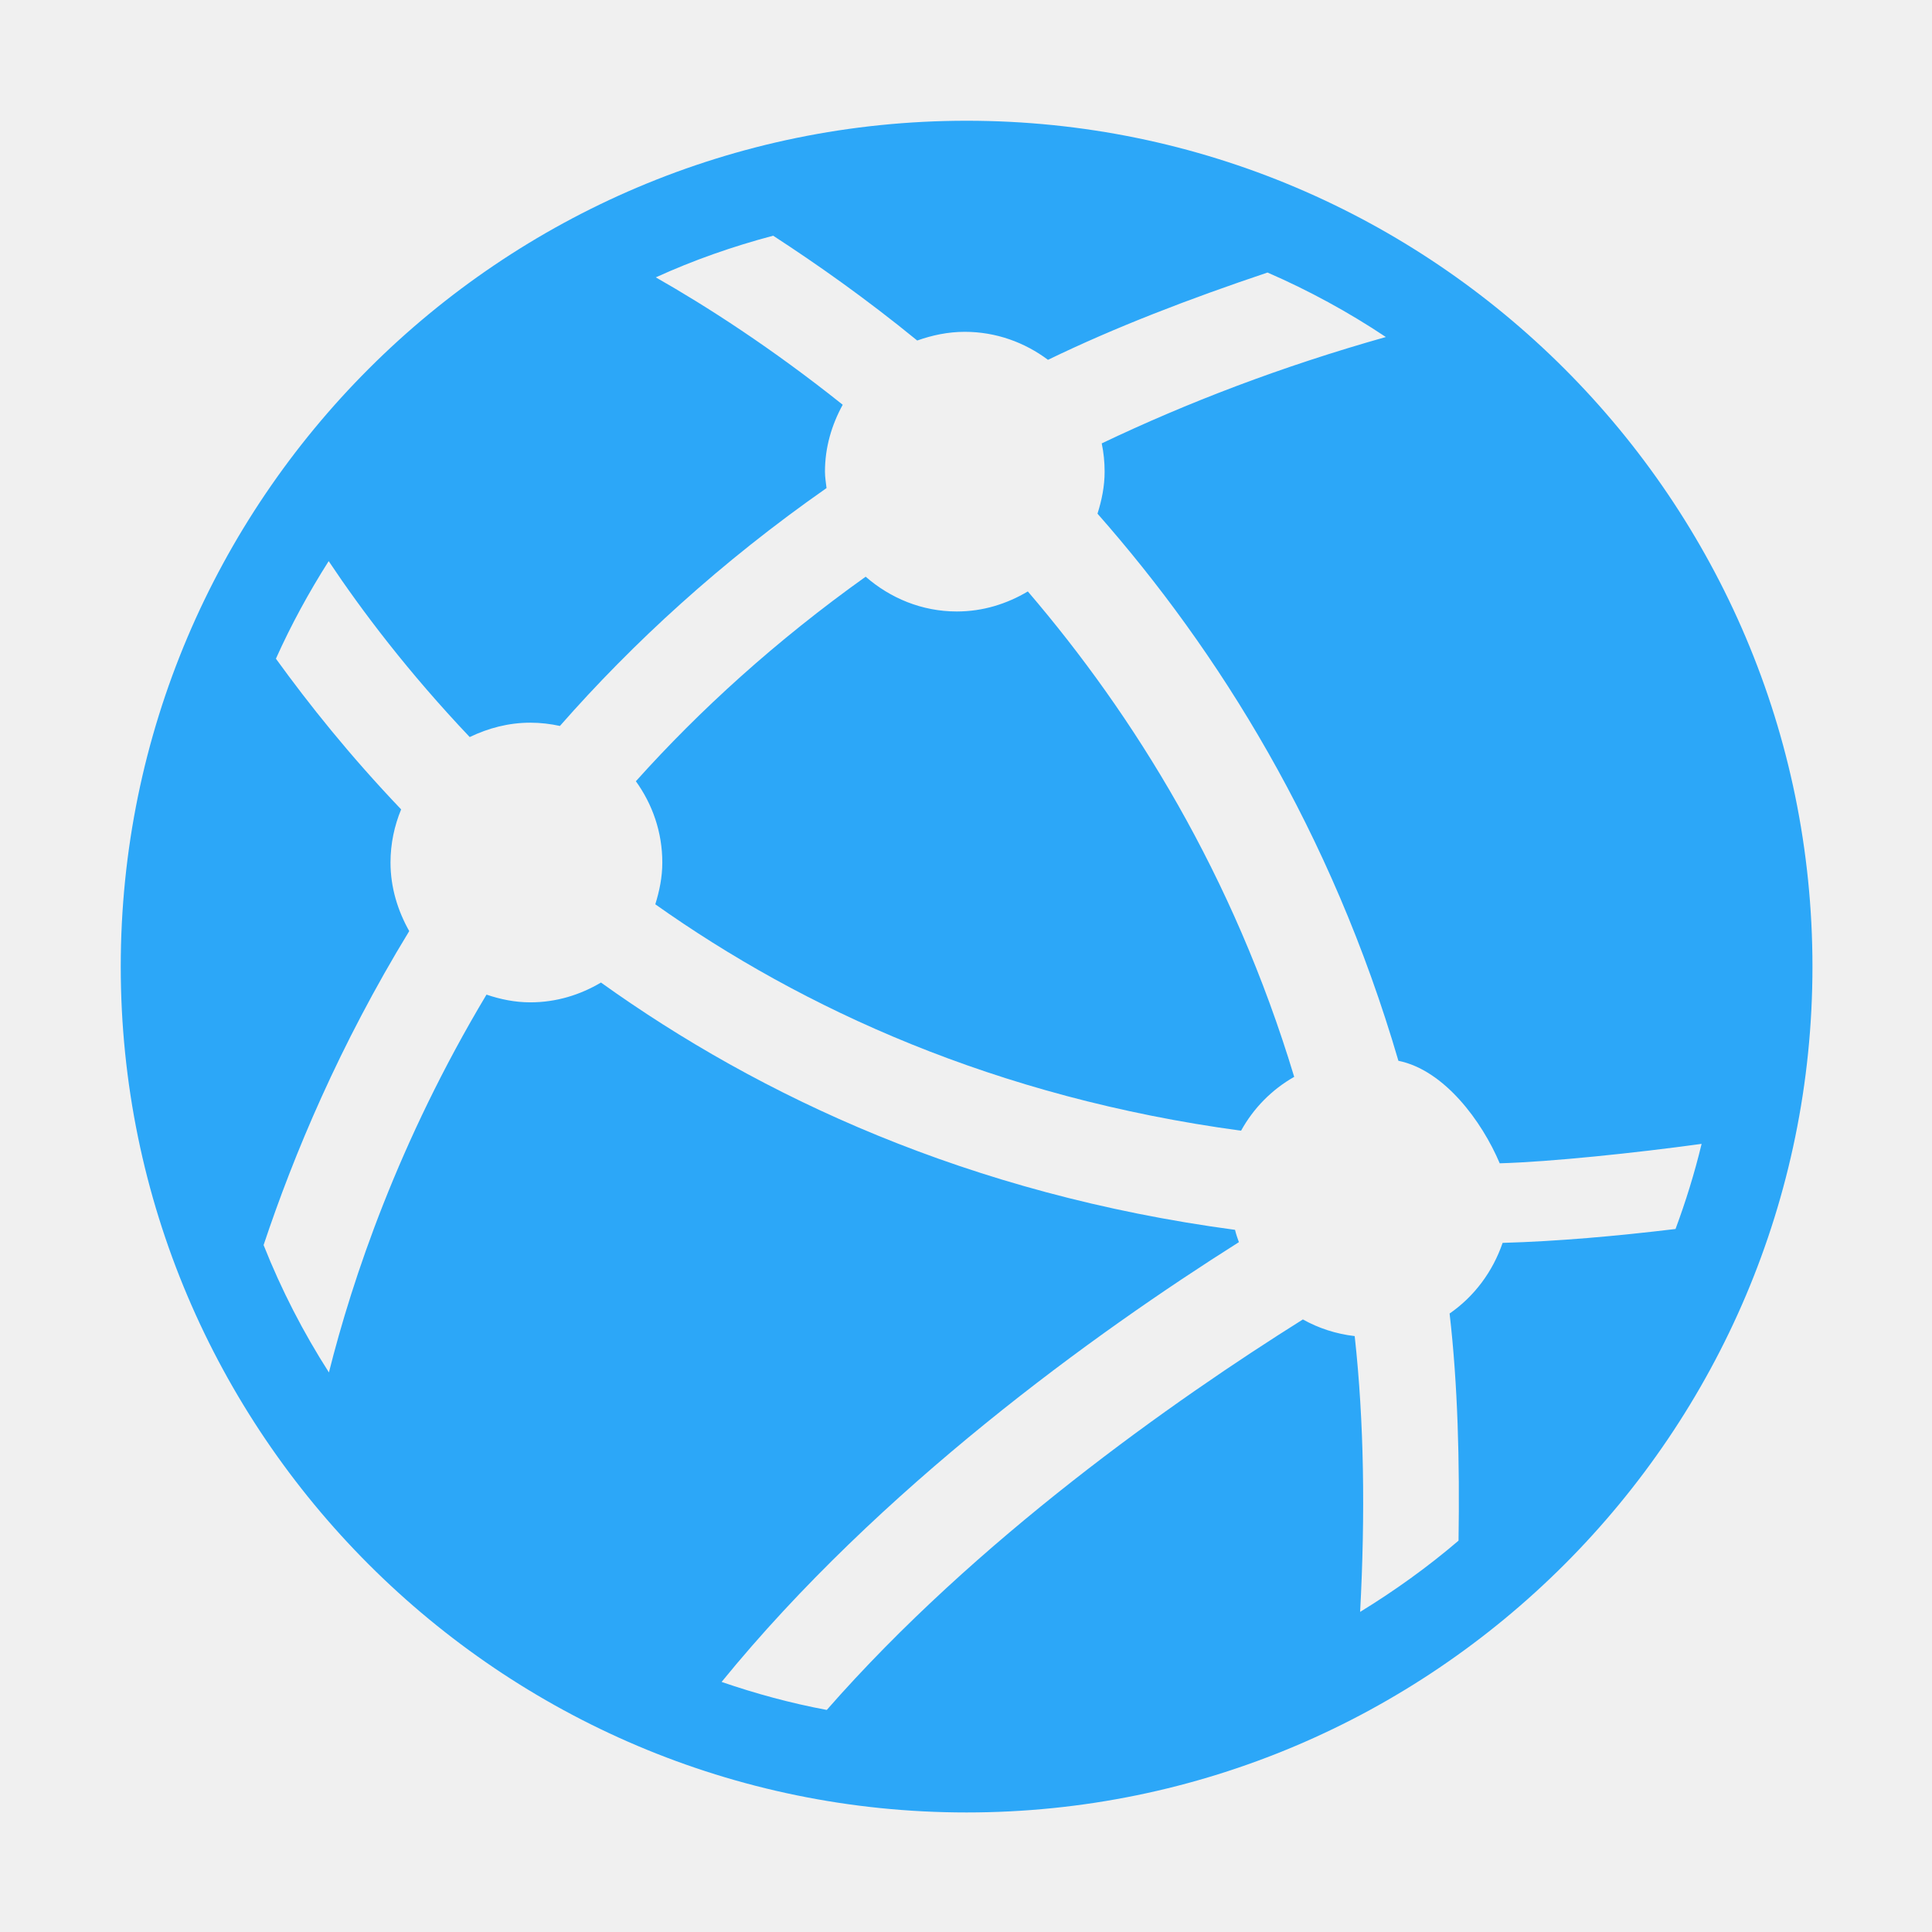
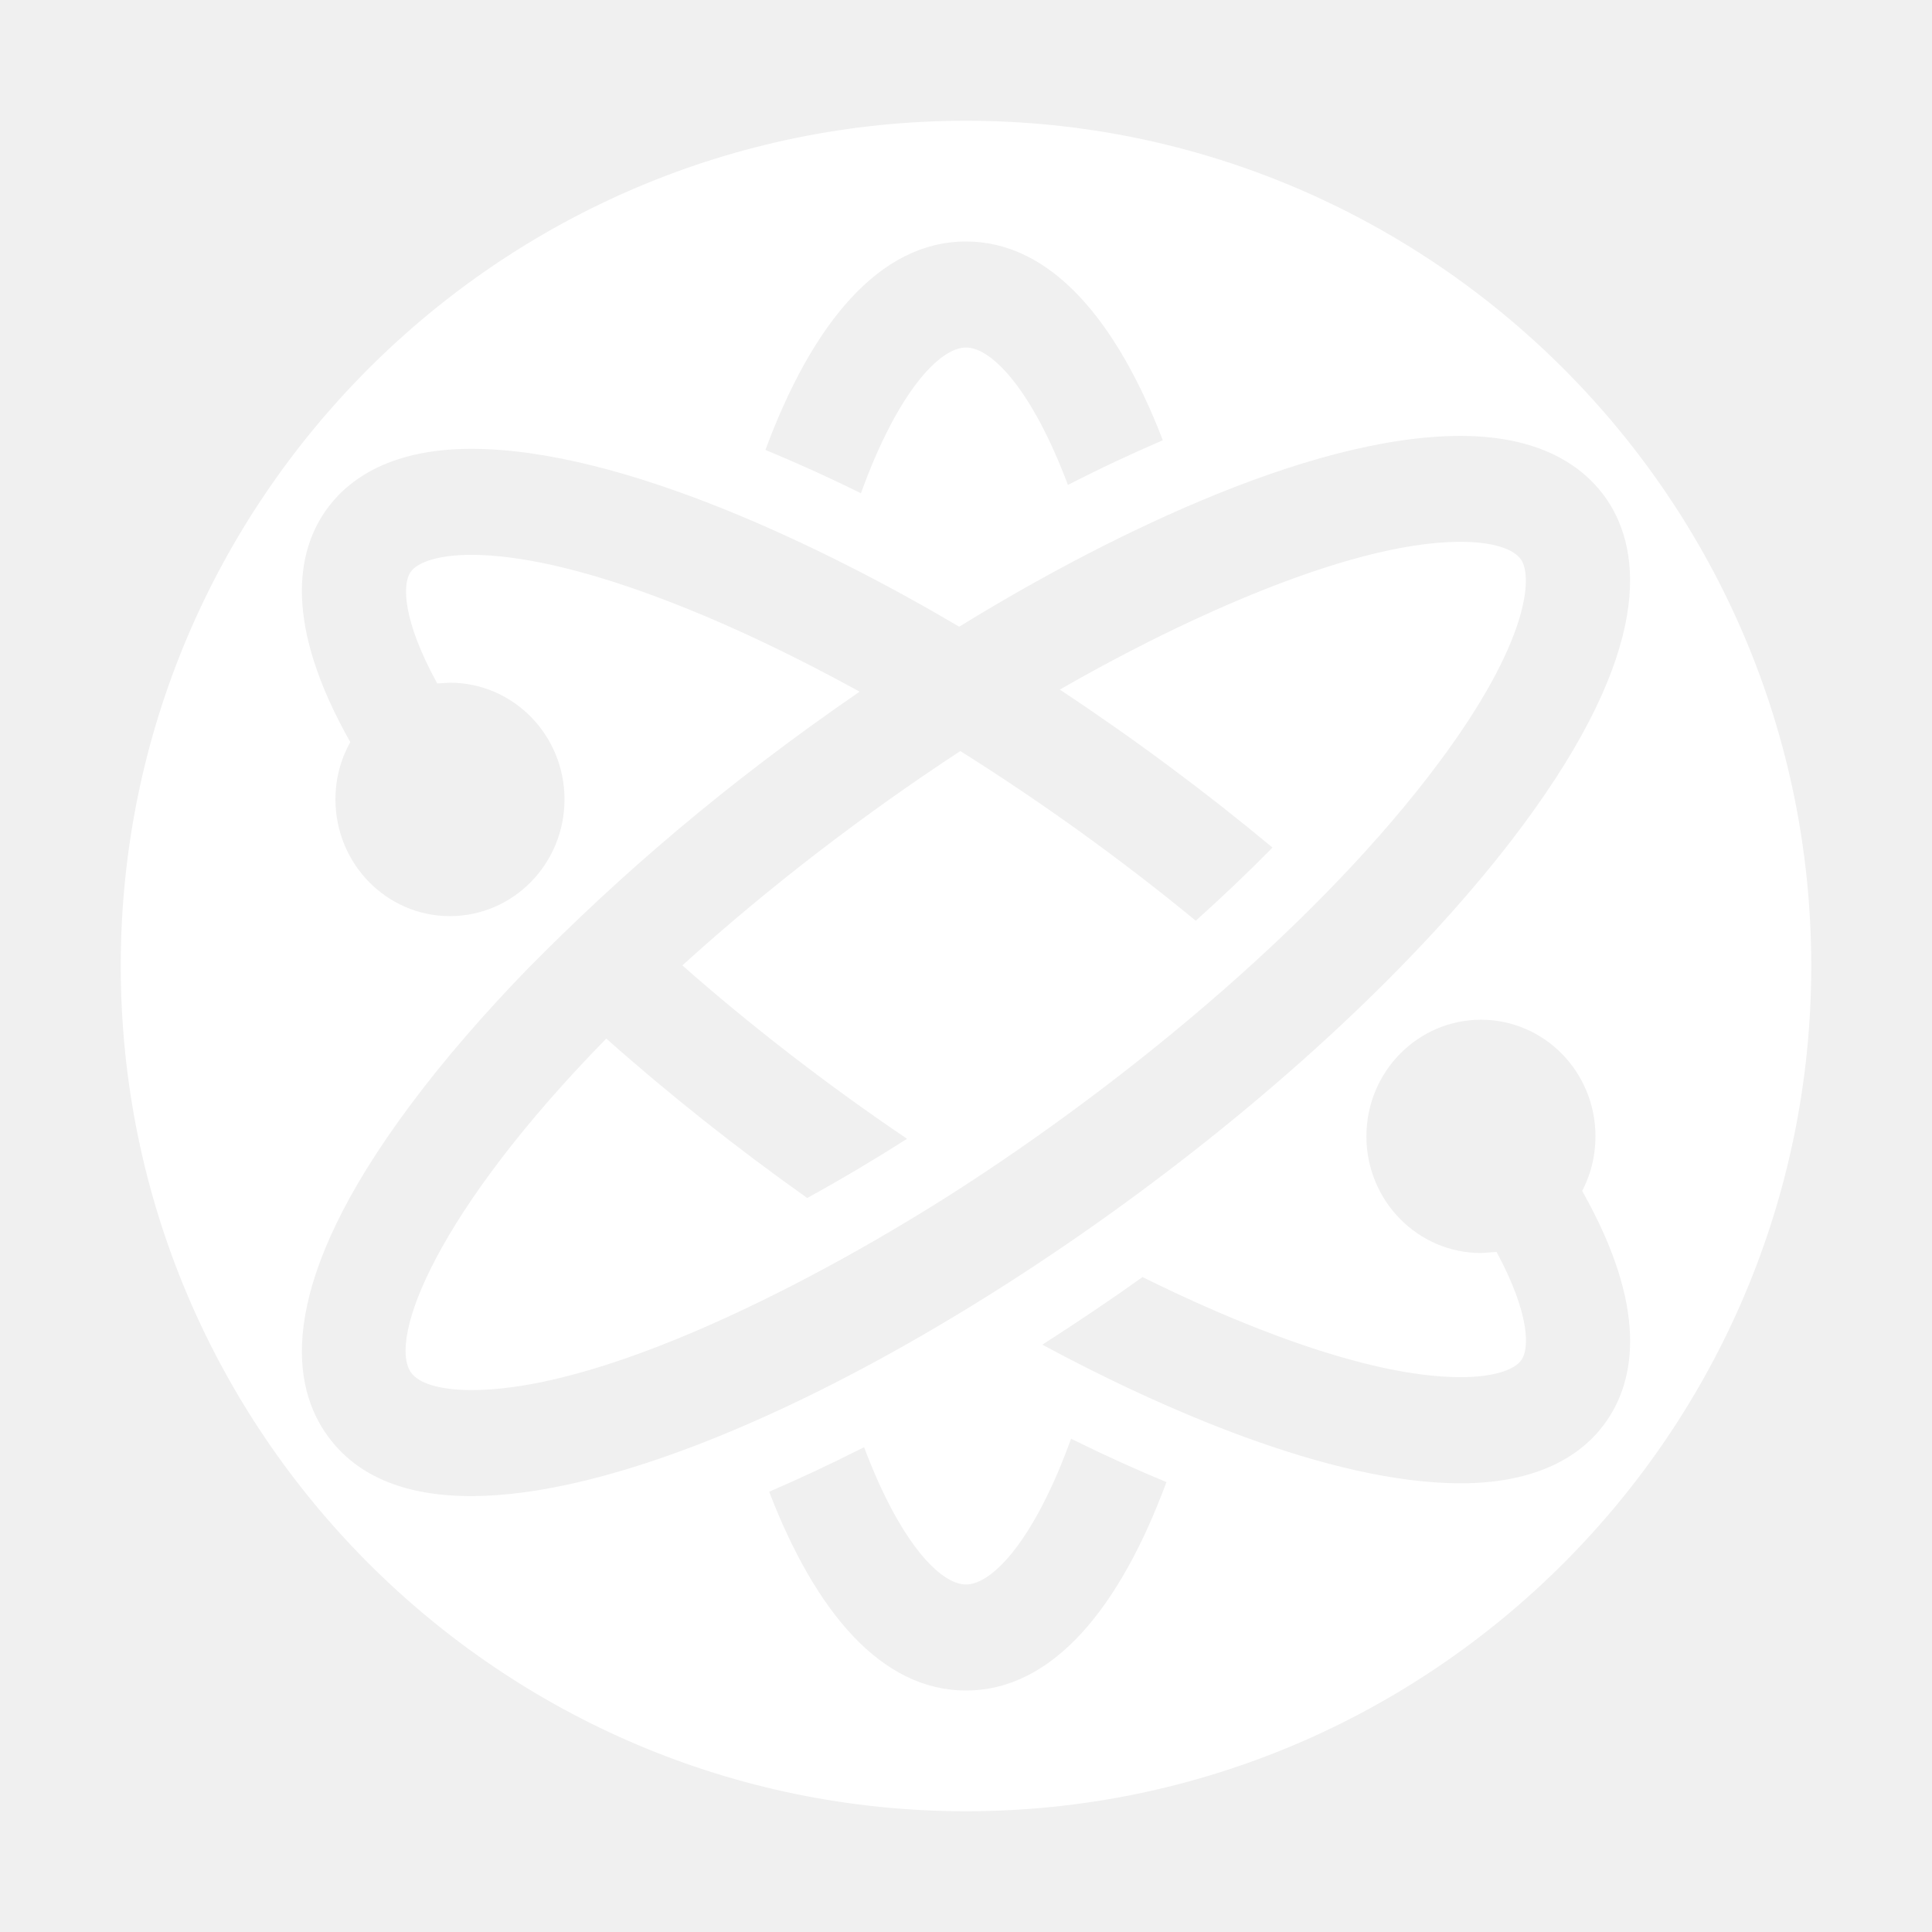
<svg xmlns="http://www.w3.org/2000/svg" width="16px" height="16px" viewBox="0 0 16 16" version="1.1">
-   <defs />
-   <g id="internet_active" stroke="none" stroke-width="1" fill="none" fill-rule="evenodd">
-     <rect id="Rectangle-1" fill-opacity="0.5" fill="#A1A1A1" opacity="0" x="0" y="0" width="16" height="16" />
-     <path d="M7.924,5.064 C7.634,5.064 7.372,4.953 7.169,4.776 C6.425,5.307 5.795,5.88 5.266,6.47 C5.403,6.66 5.485,6.891 5.485,7.143 C5.485,7.265 5.461,7.379 5.427,7.489 C6.646,8.353 8.244,9.089 10.278,9.364 C10.381,9.177 10.533,9.023 10.718,8.918 C10.213,7.246 9.392,5.926 8.512,4.898 C8.339,5.001 8.14,5.064 7.924,5.064" id="Fill-1" fill="#2CA7F8" />
-     <path d="M12.444,10.293 C12.362,10.532 12.209,10.737 12.005,10.878 C12.073,11.468 12.089,12.103 12.079,12.759 C11.824,12.977 11.551,13.173 11.264,13.349 C11.307,12.541 11.297,11.774 11.219,11.065 C11.065,11.047 10.92,11 10.79,10.927 C9.721,11.598 8.085,12.748 6.847,14.161 C6.548,14.105 6.258,14.026 5.976,13.929 C7.282,12.326 9.069,11.039 10.26,10.287 C10.248,10.253 10.236,10.22 10.228,10.185 C8.024,9.89 6.293,9.08 4.977,8.137 C4.805,8.239 4.607,8.301 4.392,8.301 C4.265,8.301 4.144,8.276 4.029,8.237 C3.298,9.458 2.918,10.594 2.724,11.366 C2.512,11.035 2.33,10.682 2.183,10.311 C2.433,9.561 2.811,8.658 3.389,7.711 C3.294,7.542 3.234,7.35 3.234,7.143 C3.234,6.987 3.266,6.839 3.322,6.703 C2.894,6.254 2.558,5.832 2.285,5.455 C2.411,5.174 2.558,4.905 2.722,4.647 C2.997,5.059 3.38,5.566 3.89,6.104 C4.043,6.03 4.212,5.985 4.392,5.985 C4.477,5.985 4.559,5.995 4.637,6.012 C5.241,5.324 5.97,4.654 6.845,4.042 C6.84,3.997 6.832,3.953 6.832,3.906 C6.832,3.704 6.888,3.518 6.979,3.352 C6.389,2.881 5.848,2.534 5.431,2.297 C5.742,2.155 6.067,2.041 6.403,1.952 C6.763,2.186 7.166,2.469 7.596,2.82 C7.72,2.776 7.851,2.748 7.99,2.748 C8.249,2.748 8.487,2.836 8.679,2.98 C9.235,2.71 9.851,2.474 10.497,2.257 C10.84,2.406 11.168,2.585 11.477,2.791 C10.612,3.035 9.833,3.334 9.124,3.672 C9.14,3.748 9.148,3.826 9.148,3.906 C9.148,4.028 9.124,4.143 9.089,4.254 C10.09,5.39 11.025,6.883 11.581,8.785 C11.961,8.862 12.273,9.286 12.42,9.634 C12.843,9.622 13.546,9.548 14.092,9.473 C14.034,9.714 13.961,9.949 13.876,10.178 C13.384,10.237 12.902,10.28 12.444,10.293 M8.005,1 C4.142,1 1,4.142 1,8.005 C1,11.868 4.142,15.01 8.005,15.01 C11.868,15.01 15.01,11.868 15.01,8.005 C15.01,4.142 11.868,1 8.005,1" id="Fill-3" fill="#2CA7F8" />
+   <g id="category_network备份" stroke="none" stroke-width="1" fill="none" fill-rule="evenodd">
+     <path d="M8,1 C11.86,1 15,4.14 15,7.999 C15,11.86 11.86,15 8,15 C4.14,15 1,11.86 1,7.999 C1,4.14 4.14,1 8,1 Z M7.13,4.085 C7.43,3.253 7.779,2.878 8,2.878 C8.215,2.878 8.55,3.232 8.844,4.016 C9.131,3.869 9.384,3.752 9.63,3.646 C9.247,2.651 8.701,2 8,2 C7.28,2 6.724,2.686 6.339,3.726 C6.583,3.827 6.84,3.942 7.13,4.085 Z M8,13.122 C7.785,13.122 7.45,12.768 7.156,11.985 C6.866,12.132 6.615,12.248 6.37,12.354 C6.753,13.35 7.299,14 8,14 C8.719,14 9.275,13.314 9.66,12.274 C9.418,12.174 9.162,12.059 8.87,11.915 C8.57,12.747 8.221,13.122 8,13.122 Z M5.646,12.014 C7.994,11.151 11.06,8.916 12.602,6.848 C13.697,5.378 13.593,4.567 13.312,4.144 C13.149,3.901 12.807,3.61 12.096,3.61 C10.803,3.61 9.051,4.508 7.944,5.19 C6.854,4.547 5.16,3.717 3.903,3.717 C3.196,3.717 2.853,4 2.691,4.238 C2.46,4.576 2.346,5.165 2.901,6.146 C2.822,6.286 2.778,6.448 2.778,6.62 C2.778,7.154 3.203,7.587 3.726,7.587 C4.25,7.587 4.675,7.154 4.675,6.62 C4.675,6.087 4.25,5.654 3.726,5.654 L3.621,5.66 C3.33,5.131 3.333,4.835 3.399,4.739 C3.46,4.649 3.649,4.595 3.903,4.595 C4.301,4.595 4.821,4.715 5.411,4.933 C5.987,5.145 6.577,5.43 7.119,5.728 C5.994,6.502 5.132,7.25 4.366,8.027 C4.025,8.379 3.689,8.761 3.398,9.152 C2.302,10.621 2.407,11.433 2.688,11.855 C3.257,12.71 4.687,12.367 5.646,12.014 Z M11.915,6.317 C10.946,7.617 9.401,8.893 8.047,9.78 C6.943,10.504 5.078,11.512 3.903,11.512 C3.648,11.512 3.465,11.458 3.402,11.364 C3.215,11.083 3.612,10.04 5.021,8.601 C5.544,9.066 6.107,9.511 6.679,9.917 L6.686,9.921 C6.987,9.755 7.251,9.597 7.512,9.431 C6.829,8.97 6.189,8.47 5.651,7.995 C6.366,7.346 7.162,6.738 7.953,6.22 C8.641,6.652 9.305,7.133 9.903,7.625 C10.121,7.429 10.335,7.226 10.538,7.019 C10,6.571 9.41,6.13 8.777,5.711 C9.633,5.217 11.12,4.487 12.096,4.487 C12.352,4.487 12.535,4.542 12.598,4.636 C12.691,4.776 12.668,5.308 11.915,6.317 Z M13.103,9.863 C13.174,9.727 13.213,9.574 13.213,9.411 C13.213,8.877 12.789,8.445 12.265,8.445 C11.741,8.445 11.316,8.877 11.316,9.411 C11.316,9.944 11.741,10.377 12.265,10.377 L12.394,10.368 C12.67,10.88 12.666,11.167 12.601,11.261 C12.539,11.352 12.351,11.405 12.097,11.405 C11.296,11.405 10.18,10.933 9.462,10.576 C9.222,10.748 8.923,10.95 8.632,11.136 C9.595,11.655 11.011,12.284 12.097,12.284 C12.804,12.284 13.147,12.001 13.309,11.762 C13.539,11.425 13.654,10.838 13.103,9.863 Z" id="形状结合" fill="#FFFFFF" />
  </g>
</svg>
